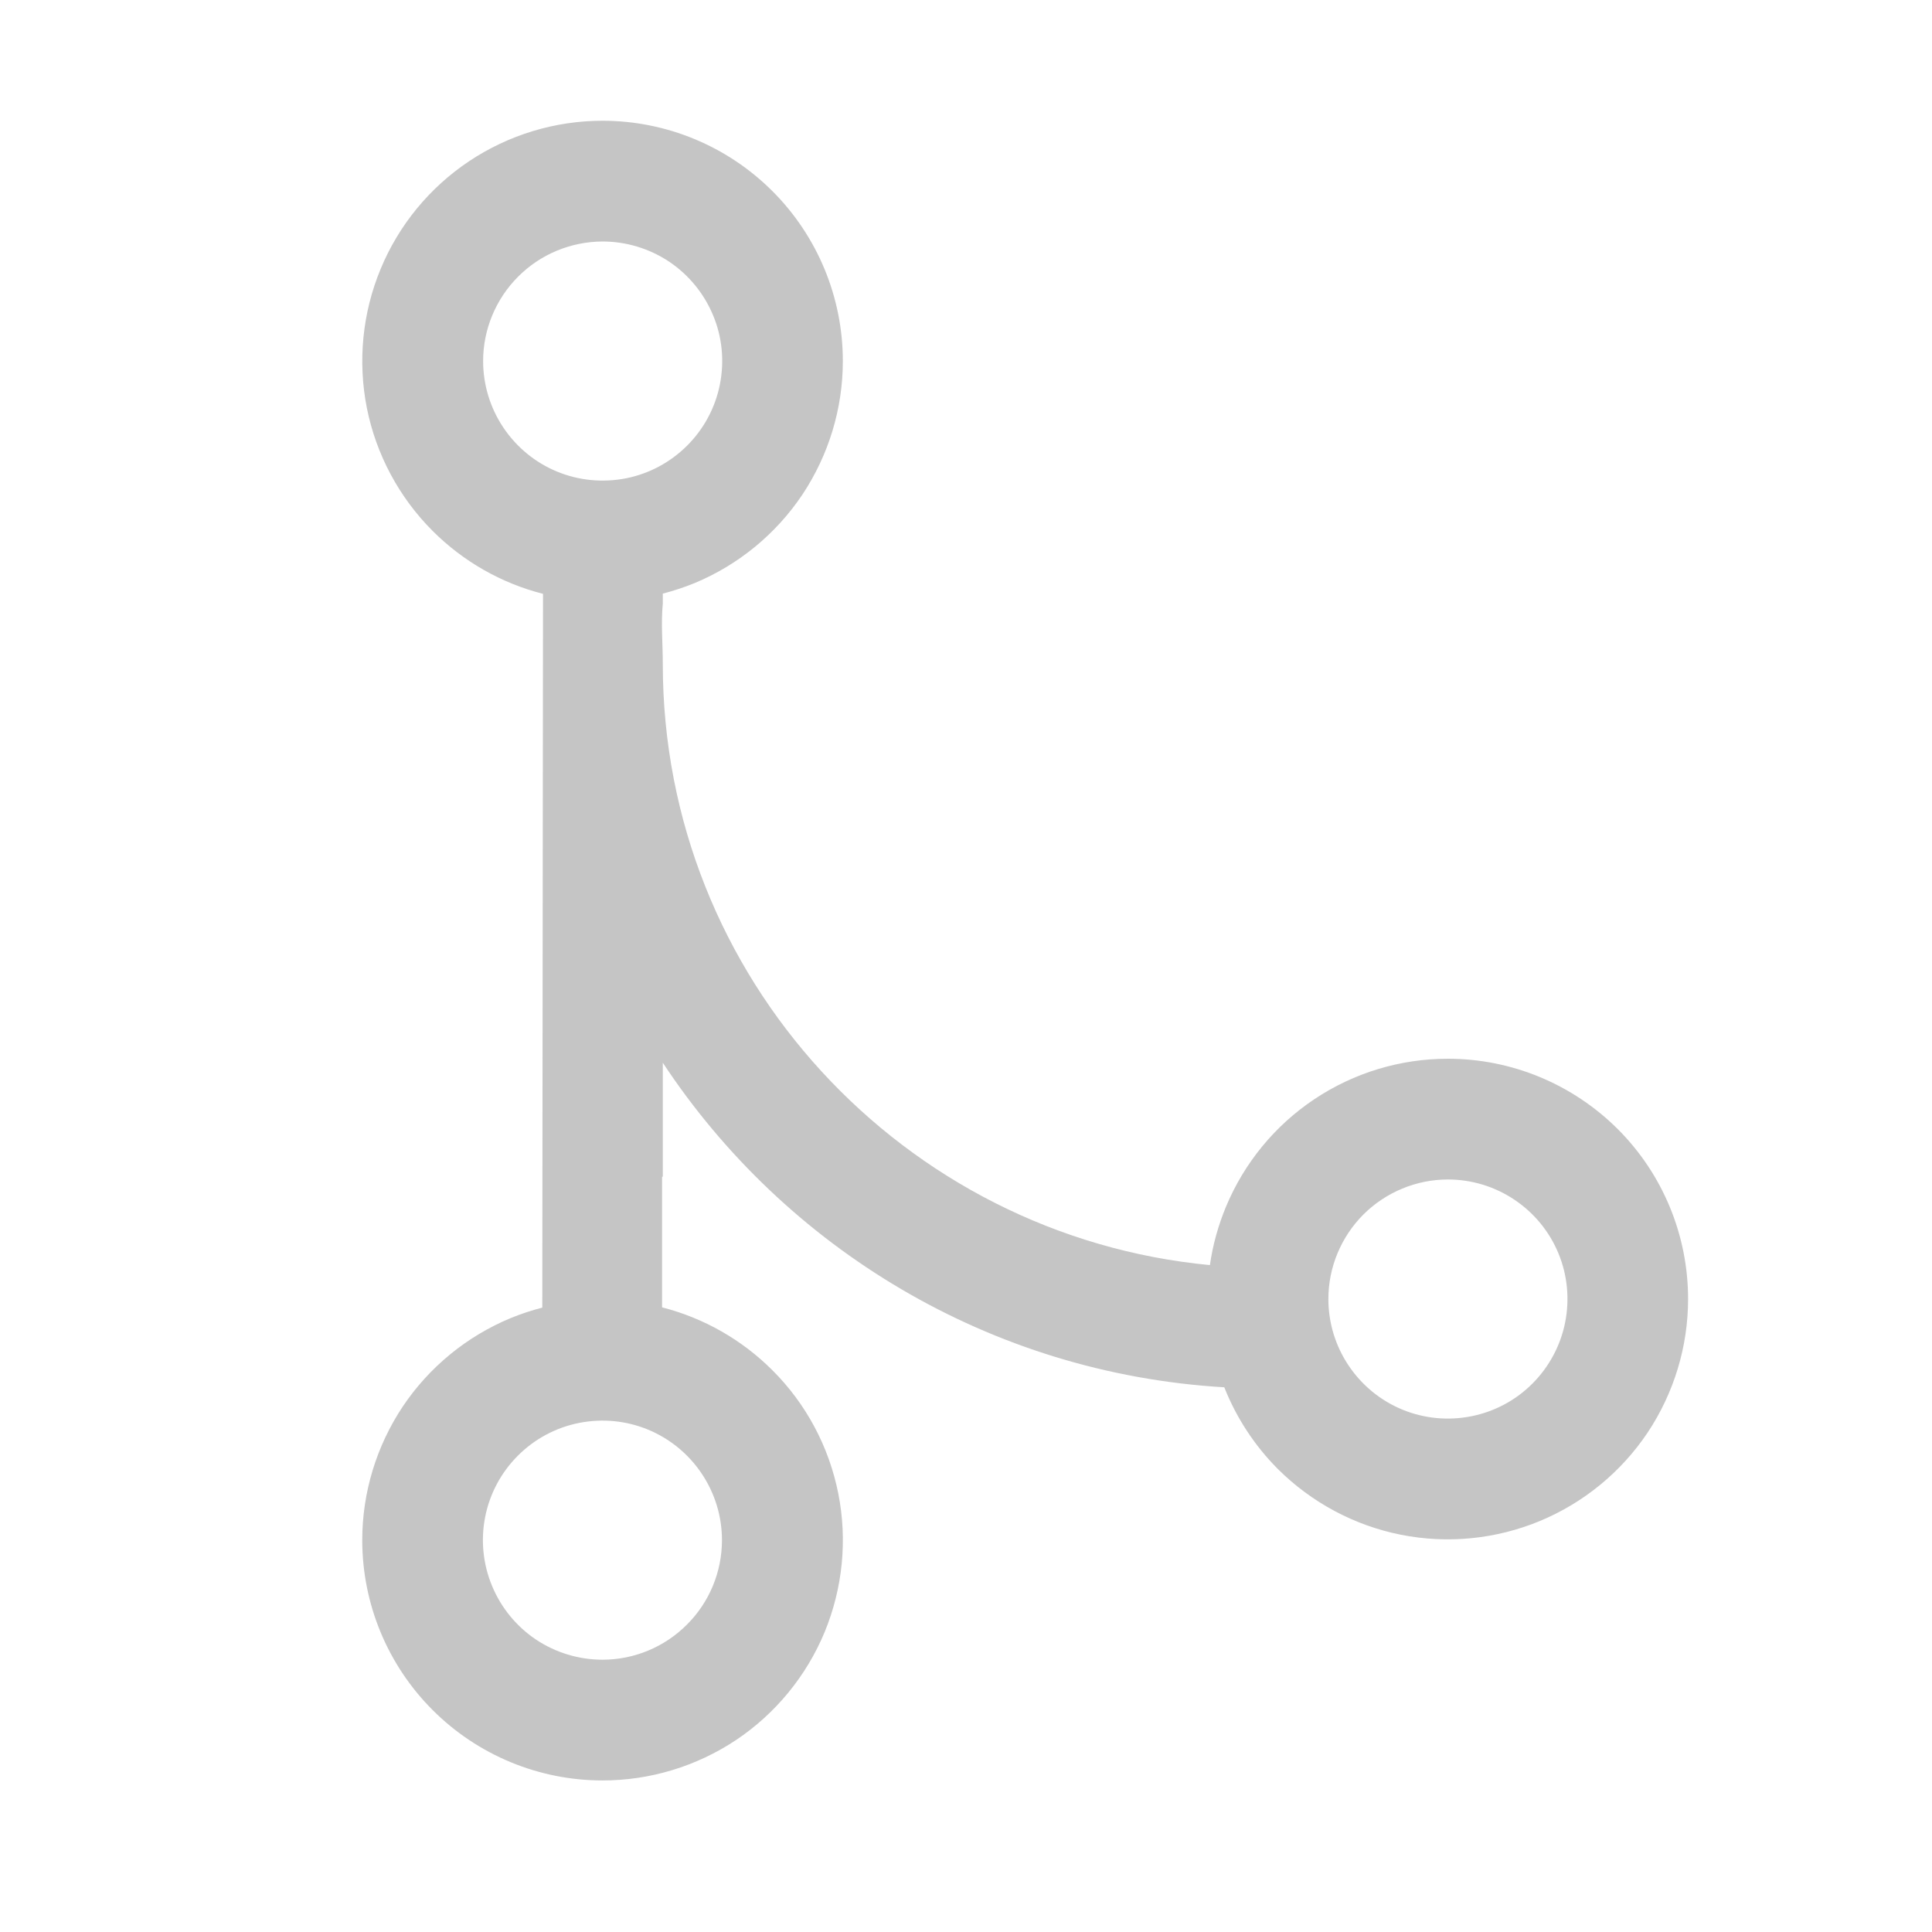
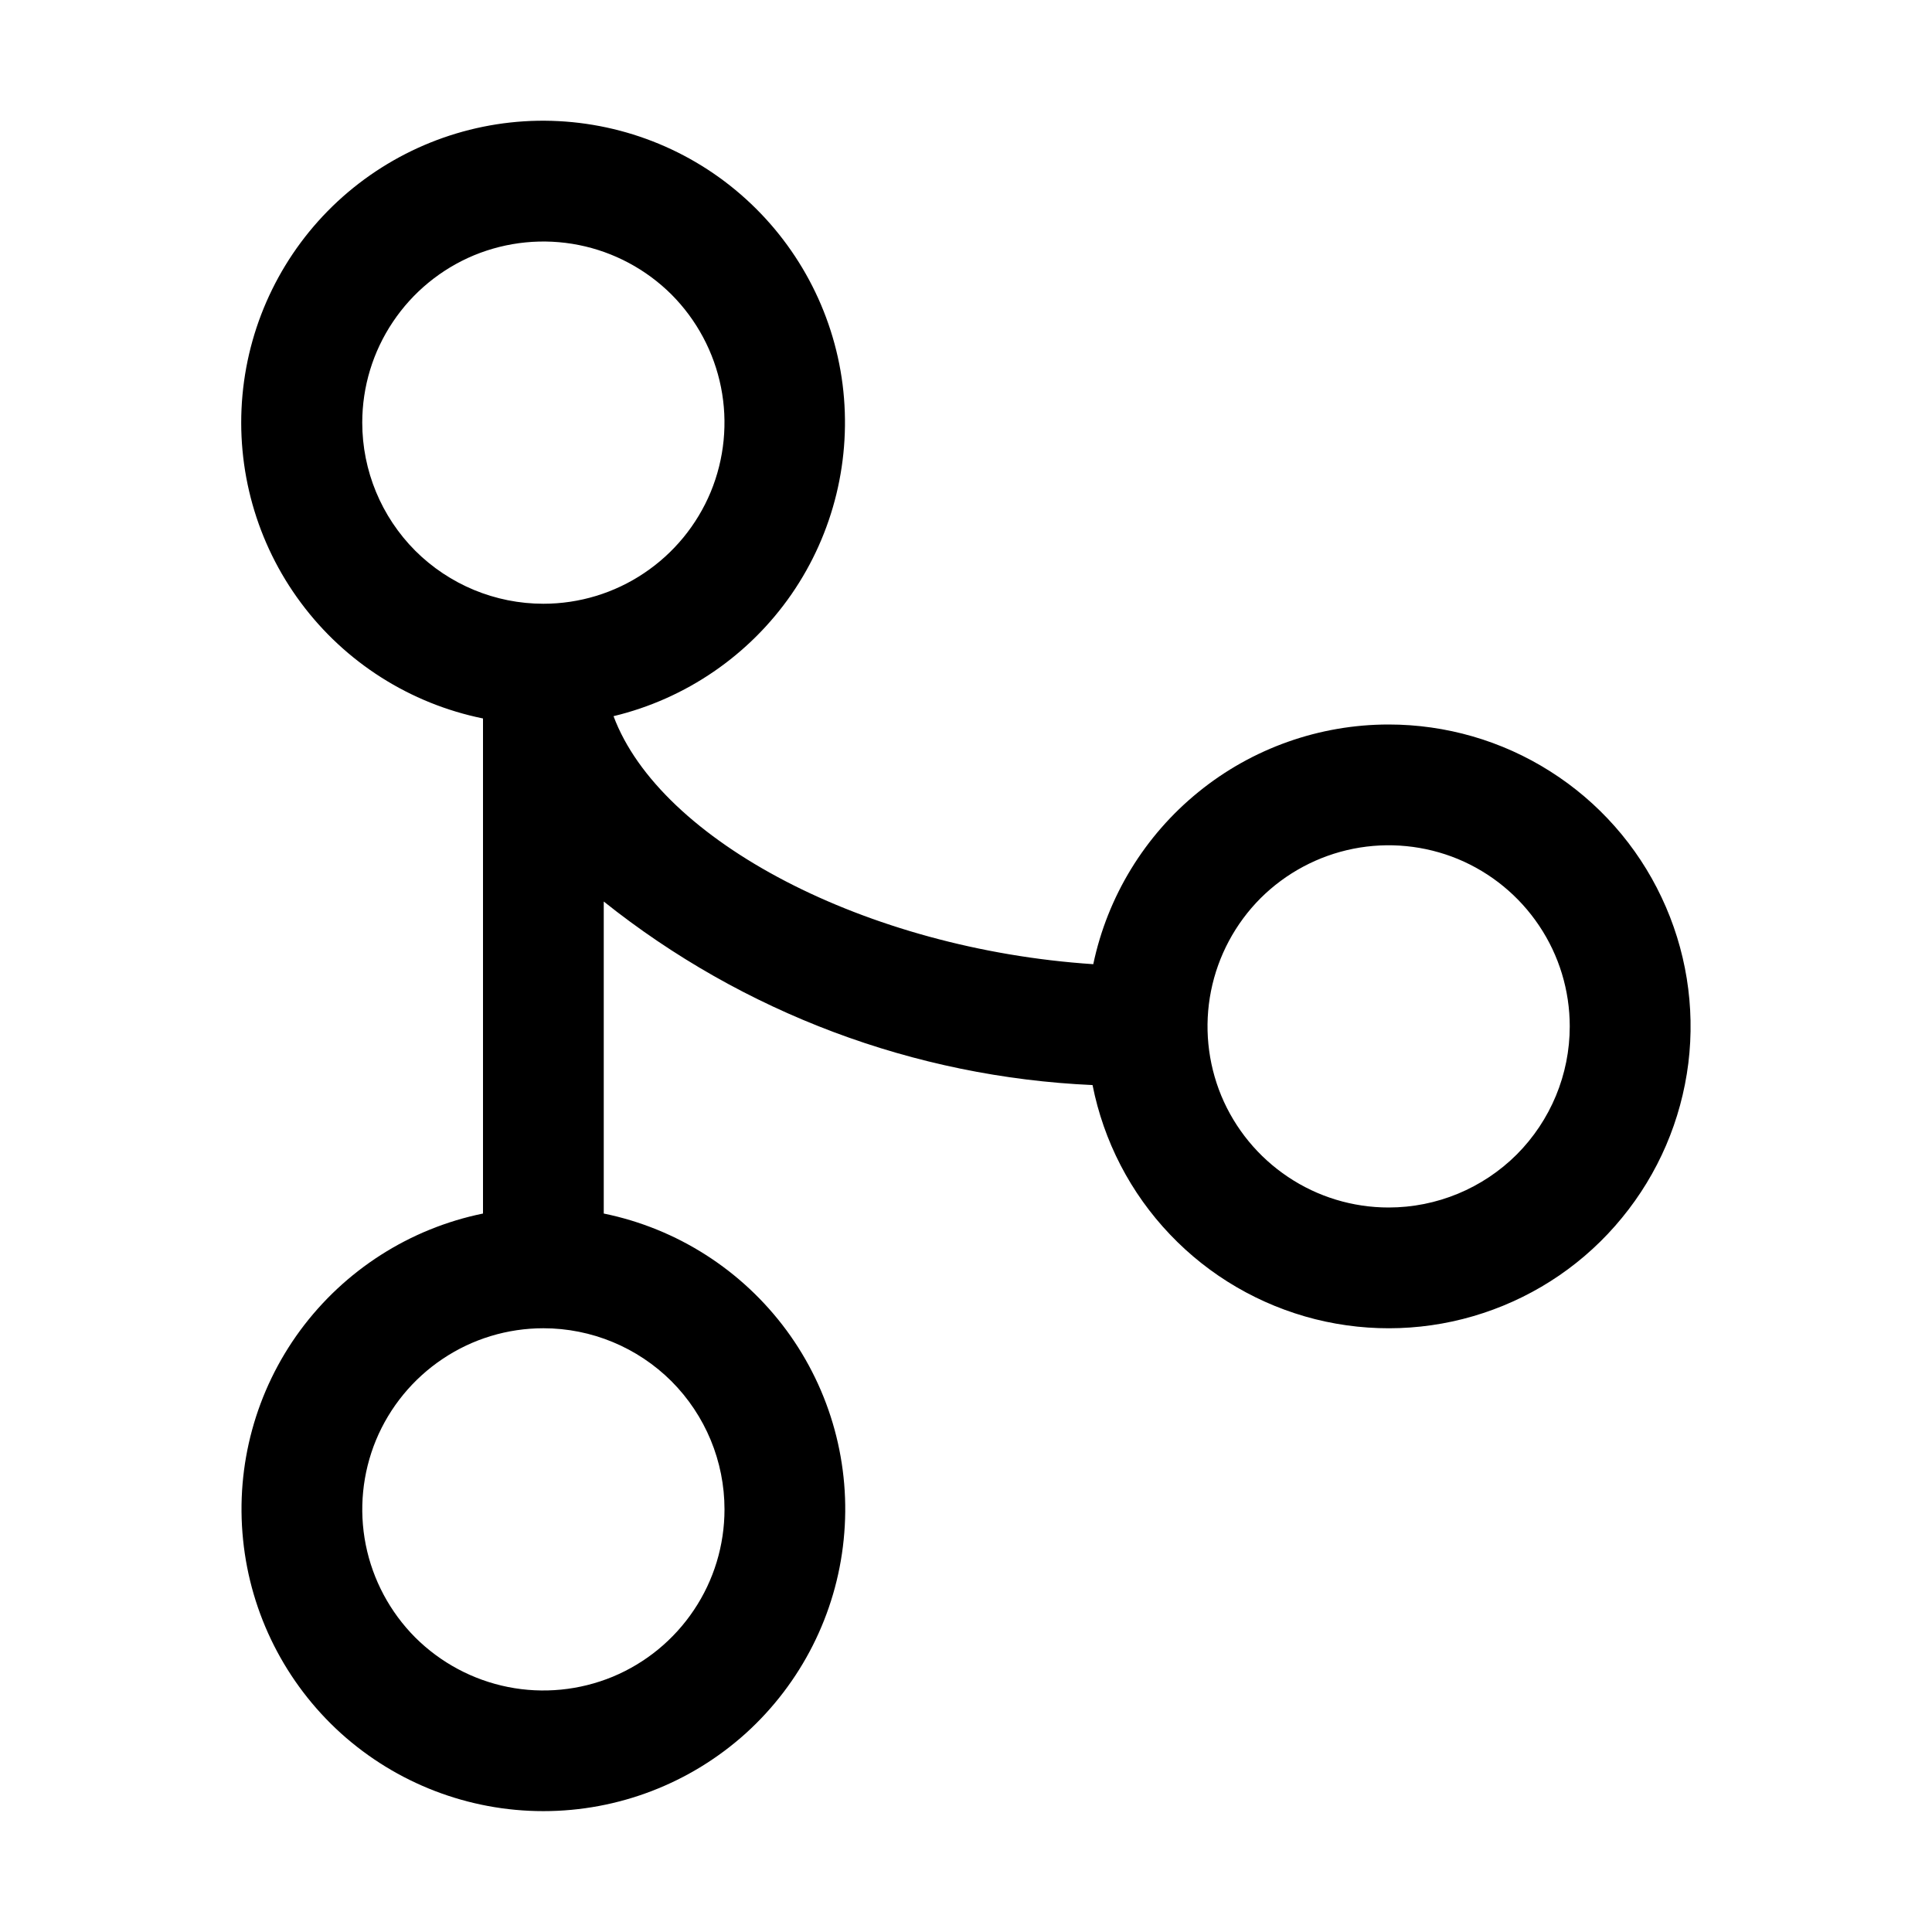
- <svg xmlns="http://www.w3.org/2000/svg" width="16" height="16" viewBox="0 0 16 16" fill="none">
-   <path fill-rule="evenodd" clip-rule="evenodd" d="M4.99 1C4.596 1 4.212 1.117 3.885 1.335C3.557 1.554 3.302 1.865 3.152 2.228C3.001 2.592 2.962 2.992 3.038 3.378C3.115 3.764 3.305 4.119 3.583 4.397C3.836 4.65 4.152 4.83 4.497 4.918L4.491 10.829C4.402 10.852 4.314 10.881 4.229 10.916C3.865 11.067 3.554 11.322 3.335 11.649C3.117 11.977 3 12.361 3 12.755C3 13.283 3.21 13.789 3.583 14.162C3.956 14.535 4.462 14.745 4.99 14.745C5.384 14.745 5.768 14.628 6.096 14.41C6.423 14.191 6.678 13.88 6.829 13.517C6.979 13.153 7.019 12.753 6.942 12.367C6.865 11.981 6.676 11.626 6.397 11.348C6.144 11.095 5.828 10.915 5.483 10.827V9.745H5.489V8.801C6.5 10.333 8.195 11.374 10.139 11.489C10.239 11.741 10.389 11.971 10.582 12.165C10.861 12.443 11.215 12.633 11.601 12.71C11.988 12.787 12.388 12.747 12.751 12.597C13.115 12.446 13.426 12.191 13.645 11.864C13.863 11.536 13.98 11.152 13.98 10.758C13.98 10.23 13.771 9.724 13.398 9.351C13.024 8.978 12.519 8.768 11.991 8.768C11.597 8.768 11.213 8.884 10.885 9.103C10.558 9.321 10.303 9.632 10.152 9.996C10.088 10.151 10.043 10.313 10.02 10.477C7.484 10.236 5.489 8.099 5.489 5.5C5.489 5.331 5.473 5.164 5.489 5V4.916C5.578 4.893 5.666 4.864 5.752 4.829C6.115 4.678 6.426 4.423 6.645 4.096C6.863 3.768 6.98 3.384 6.98 2.99C6.98 2.462 6.77 1.956 6.397 1.583C6.024 1.21 5.518 1 4.99 1ZM4.99 2C5.186 2 5.377 2.058 5.54 2.166C5.703 2.275 5.83 2.43 5.905 2.61C5.981 2.791 6 2.99 5.962 3.183C5.924 3.375 5.83 3.551 5.691 3.69C5.553 3.828 5.377 3.923 5.185 3.961C4.993 3.999 4.793 3.98 4.612 3.905C4.431 3.83 4.277 3.703 4.168 3.54C4.059 3.377 4.001 3.186 4.001 2.99C4.001 2.728 4.106 2.476 4.291 2.291C4.476 2.105 4.728 2.001 4.99 2ZM4.99 13.745C4.794 13.745 4.603 13.687 4.44 13.579C4.277 13.47 4.15 13.315 4.075 13.134C4 12.954 3.98 12.755 4.018 12.562C4.056 12.37 4.15 12.194 4.289 12.055C4.427 11.917 4.603 11.822 4.796 11.784C4.988 11.746 5.187 11.765 5.368 11.84C5.549 11.915 5.703 12.042 5.812 12.205C5.921 12.368 5.979 12.559 5.979 12.755C5.979 13.017 5.875 13.269 5.689 13.454C5.504 13.64 5.252 13.745 4.99 13.745ZM11.991 9.768C12.187 9.768 12.378 9.826 12.541 9.935C12.704 10.044 12.831 10.198 12.906 10.379C12.981 10.56 13 10.759 12.962 10.951C12.924 11.143 12.829 11.32 12.691 11.458C12.553 11.597 12.376 11.691 12.184 11.729C11.992 11.767 11.793 11.748 11.612 11.673C11.431 11.598 11.277 11.471 11.168 11.308C11.059 11.145 11.001 10.954 11.001 10.758C11.001 10.495 11.106 10.244 11.291 10.058C11.477 9.873 11.729 9.768 11.991 9.768Z" fill="#C5C5C5" />
+ <svg xmlns="http://www.w3.org/2000/svg" width="16" height="16" viewBox="0 0 16 16" fill="currentColor">
+   <path d="M11.5 6C10.927 6 10.37 6.197 9.925 6.559C9.48 6.92 9.172 7.424 9.054 7.985C7.172 7.86 5.466 6.963 5.081 5.931C5.68 5.787 6.205 5.427 6.555 4.921C6.905 4.414 7.055 3.796 6.978 3.184C6.9 2.573 6.599 2.013 6.134 1.61C5.668 1.206 5.07 0.99 4.454 1C3.838 1.011 3.248 1.249 2.796 1.668C2.345 2.087 2.064 2.658 2.008 3.272C1.952 3.885 2.124 4.498 2.492 4.992C2.859 5.486 3.396 5.827 4 5.95V10.05C3.393 10.174 2.854 10.519 2.486 11.018C2.119 11.517 1.95 12.134 2.013 12.751C2.075 13.367 2.364 13.938 2.823 14.354C3.283 14.769 3.88 14.999 4.5 14.999C5.12 14.999 5.717 14.769 6.177 14.354C6.636 13.938 6.925 13.367 6.987 12.751C7.05 12.134 6.881 11.517 6.514 11.018C6.146 10.519 5.607 10.174 5 10.05V7.466C6.155 8.388 7.572 8.92 9.048 8.986C9.14 9.451 9.362 9.88 9.689 10.223C10.015 10.566 10.432 10.809 10.892 10.925C11.351 11.04 11.834 11.023 12.284 10.874C12.733 10.726 13.132 10.453 13.432 10.086C13.733 9.72 13.923 9.277 13.982 8.806C14.04 8.336 13.963 7.859 13.76 7.431C13.558 7.003 13.238 6.641 12.838 6.388C12.438 6.134 11.974 6 11.5 6ZM3 3.5C3 3.203 3.088 2.913 3.253 2.667C3.418 2.42 3.652 2.228 3.926 2.114C4.2 2.001 4.502 1.971 4.793 2.029C5.084 2.087 5.351 2.23 5.561 2.439C5.77 2.649 5.913 2.916 5.971 3.207C6.029 3.498 5.999 3.8 5.886 4.074C5.772 4.348 5.58 4.582 5.333 4.747C5.087 4.912 4.797 5 4.5 5C4.102 5 3.721 4.842 3.439 4.561C3.158 4.279 3 3.898 3 3.5ZM6 12.5C6 12.797 5.912 13.087 5.747 13.333C5.582 13.58 5.348 13.772 5.074 13.886C4.8 13.999 4.498 14.029 4.207 13.971C3.916 13.913 3.649 13.77 3.439 13.561C3.23 13.351 3.087 13.084 3.029 12.793C2.971 12.502 3.001 12.2 3.114 11.926C3.228 11.652 3.42 11.418 3.667 11.253C3.913 11.088 4.203 11 4.5 11C4.898 11 5.279 11.158 5.561 11.439C5.842 11.721 6 12.102 6 12.5ZM11.5 10C11.203 10 10.913 9.912 10.667 9.747C10.42 9.582 10.228 9.348 10.114 9.074C10.001 8.8 9.971 8.498 10.029 8.207C10.087 7.916 10.23 7.649 10.439 7.439C10.649 7.23 10.916 7.087 11.207 7.029C11.498 6.971 11.8 7.001 12.074 7.114C12.348 7.228 12.582 7.42 12.747 7.667C12.912 7.913 13 8.203 13 8.5C13 8.898 12.842 9.279 12.561 9.561C12.279 9.842 11.898 10 11.5 10Z" />
</svg>
